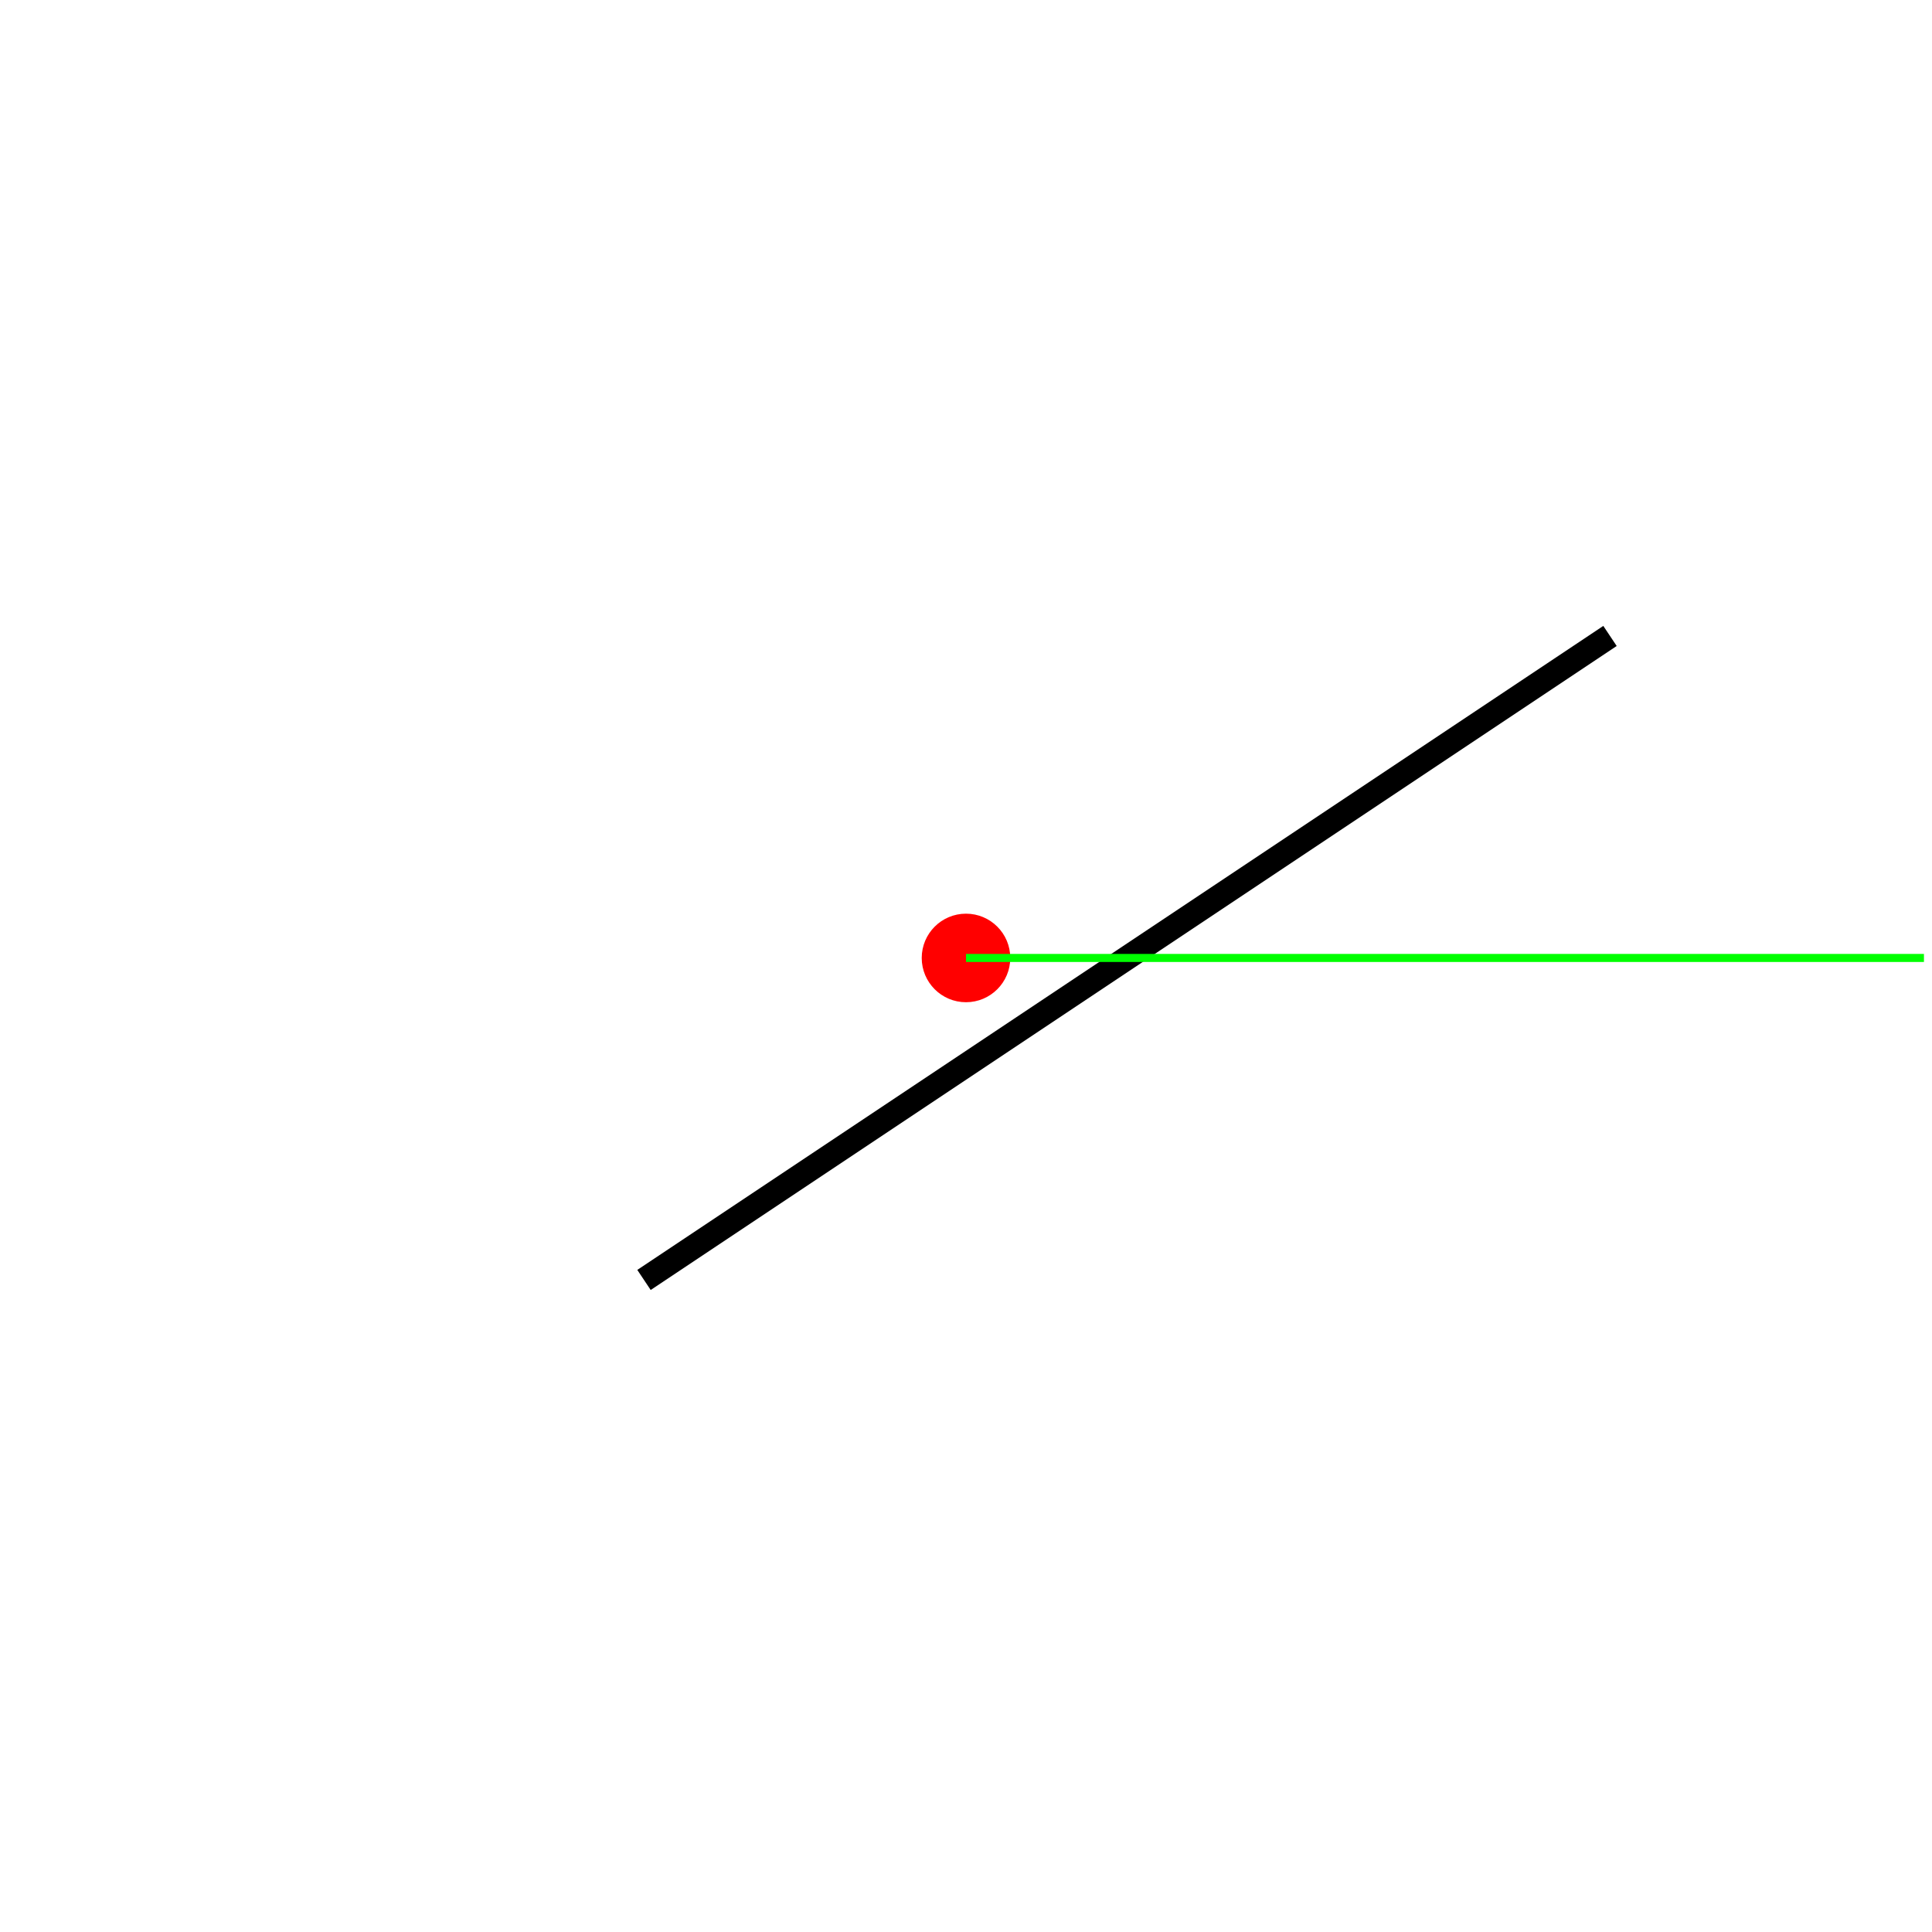
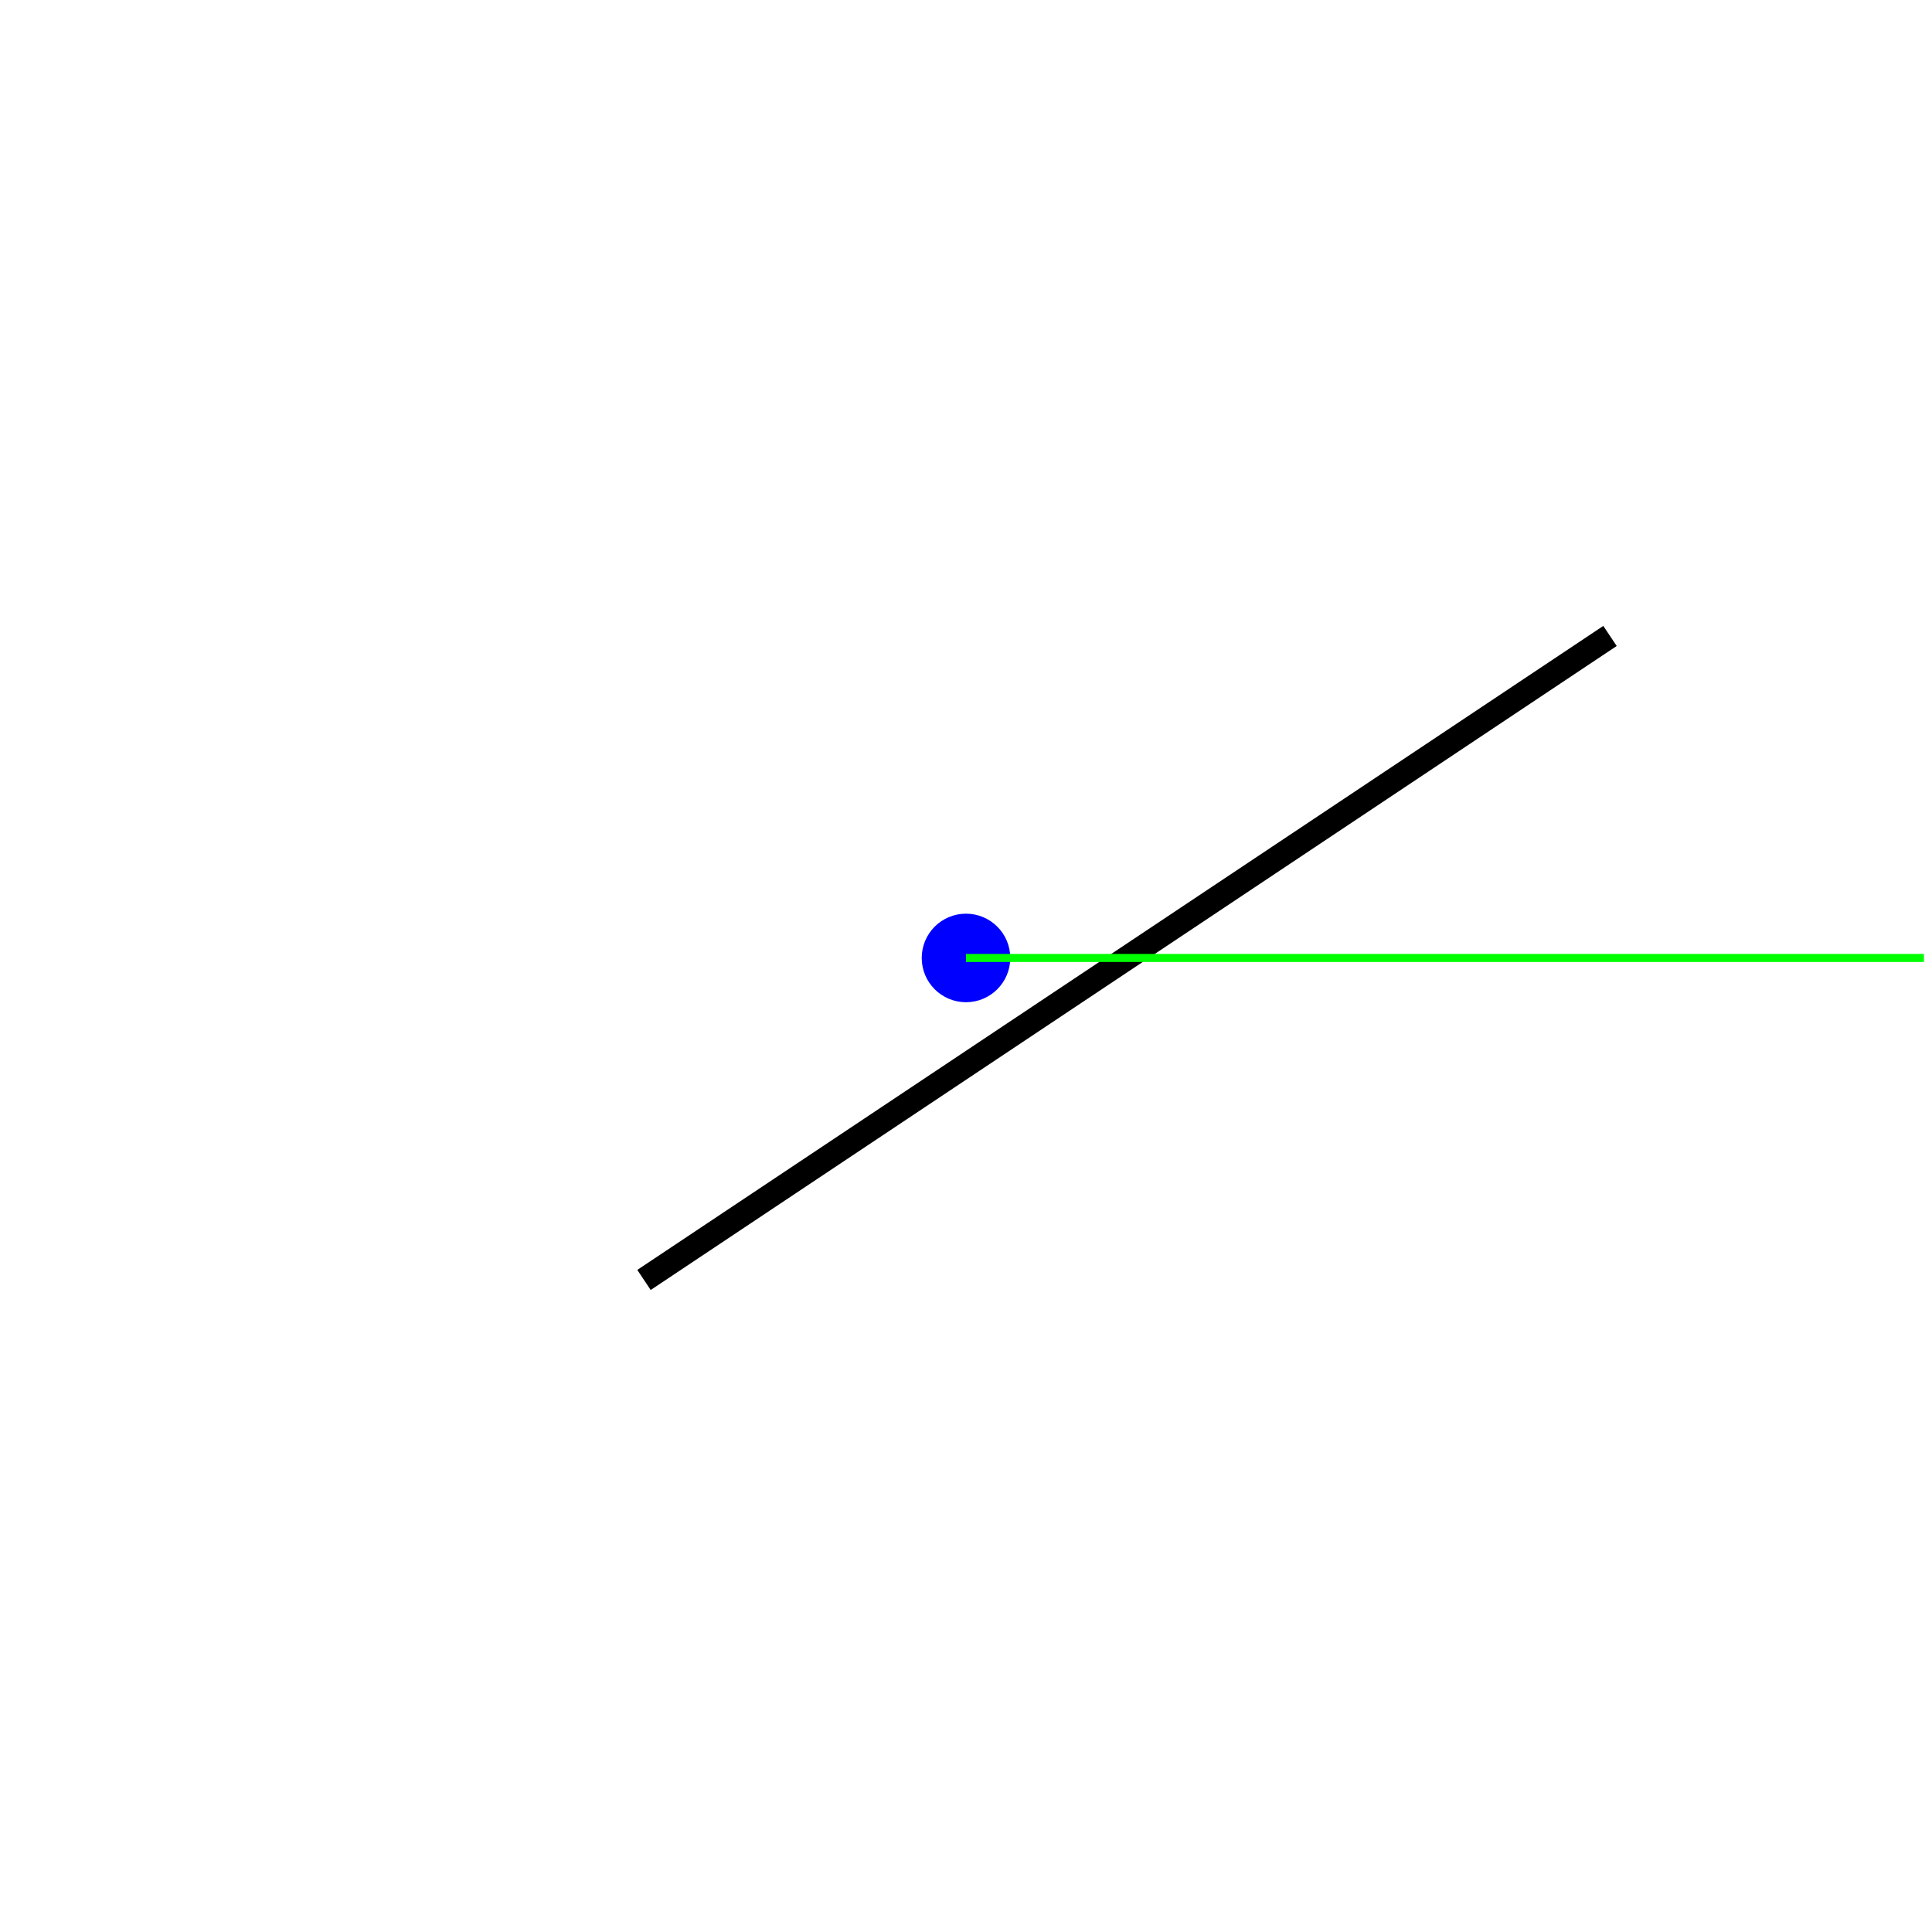
<svg xmlns="http://www.w3.org/2000/svg" version="1.1" width="240" height="240">
  <rect x="0" y="0" width="240" height="240" stroke="#ffffff" fill="#ffffff" />
  <polygon points=" 80,159 200,79 " stroke-width="3" stroke="#000000" fill="none" />
-   <circle cx="120" cy="119" r="5" stroke="#ff0000" fill="#ff0000" />
+   <circle cx="120" cy="119" r="5" stroke="#0000ff" fill="#0000ff" />
  <line x1="120" y1="119" x2="239" y2="119" stroke-width="1" stroke="#00ff00" fill="none" />
</svg>
